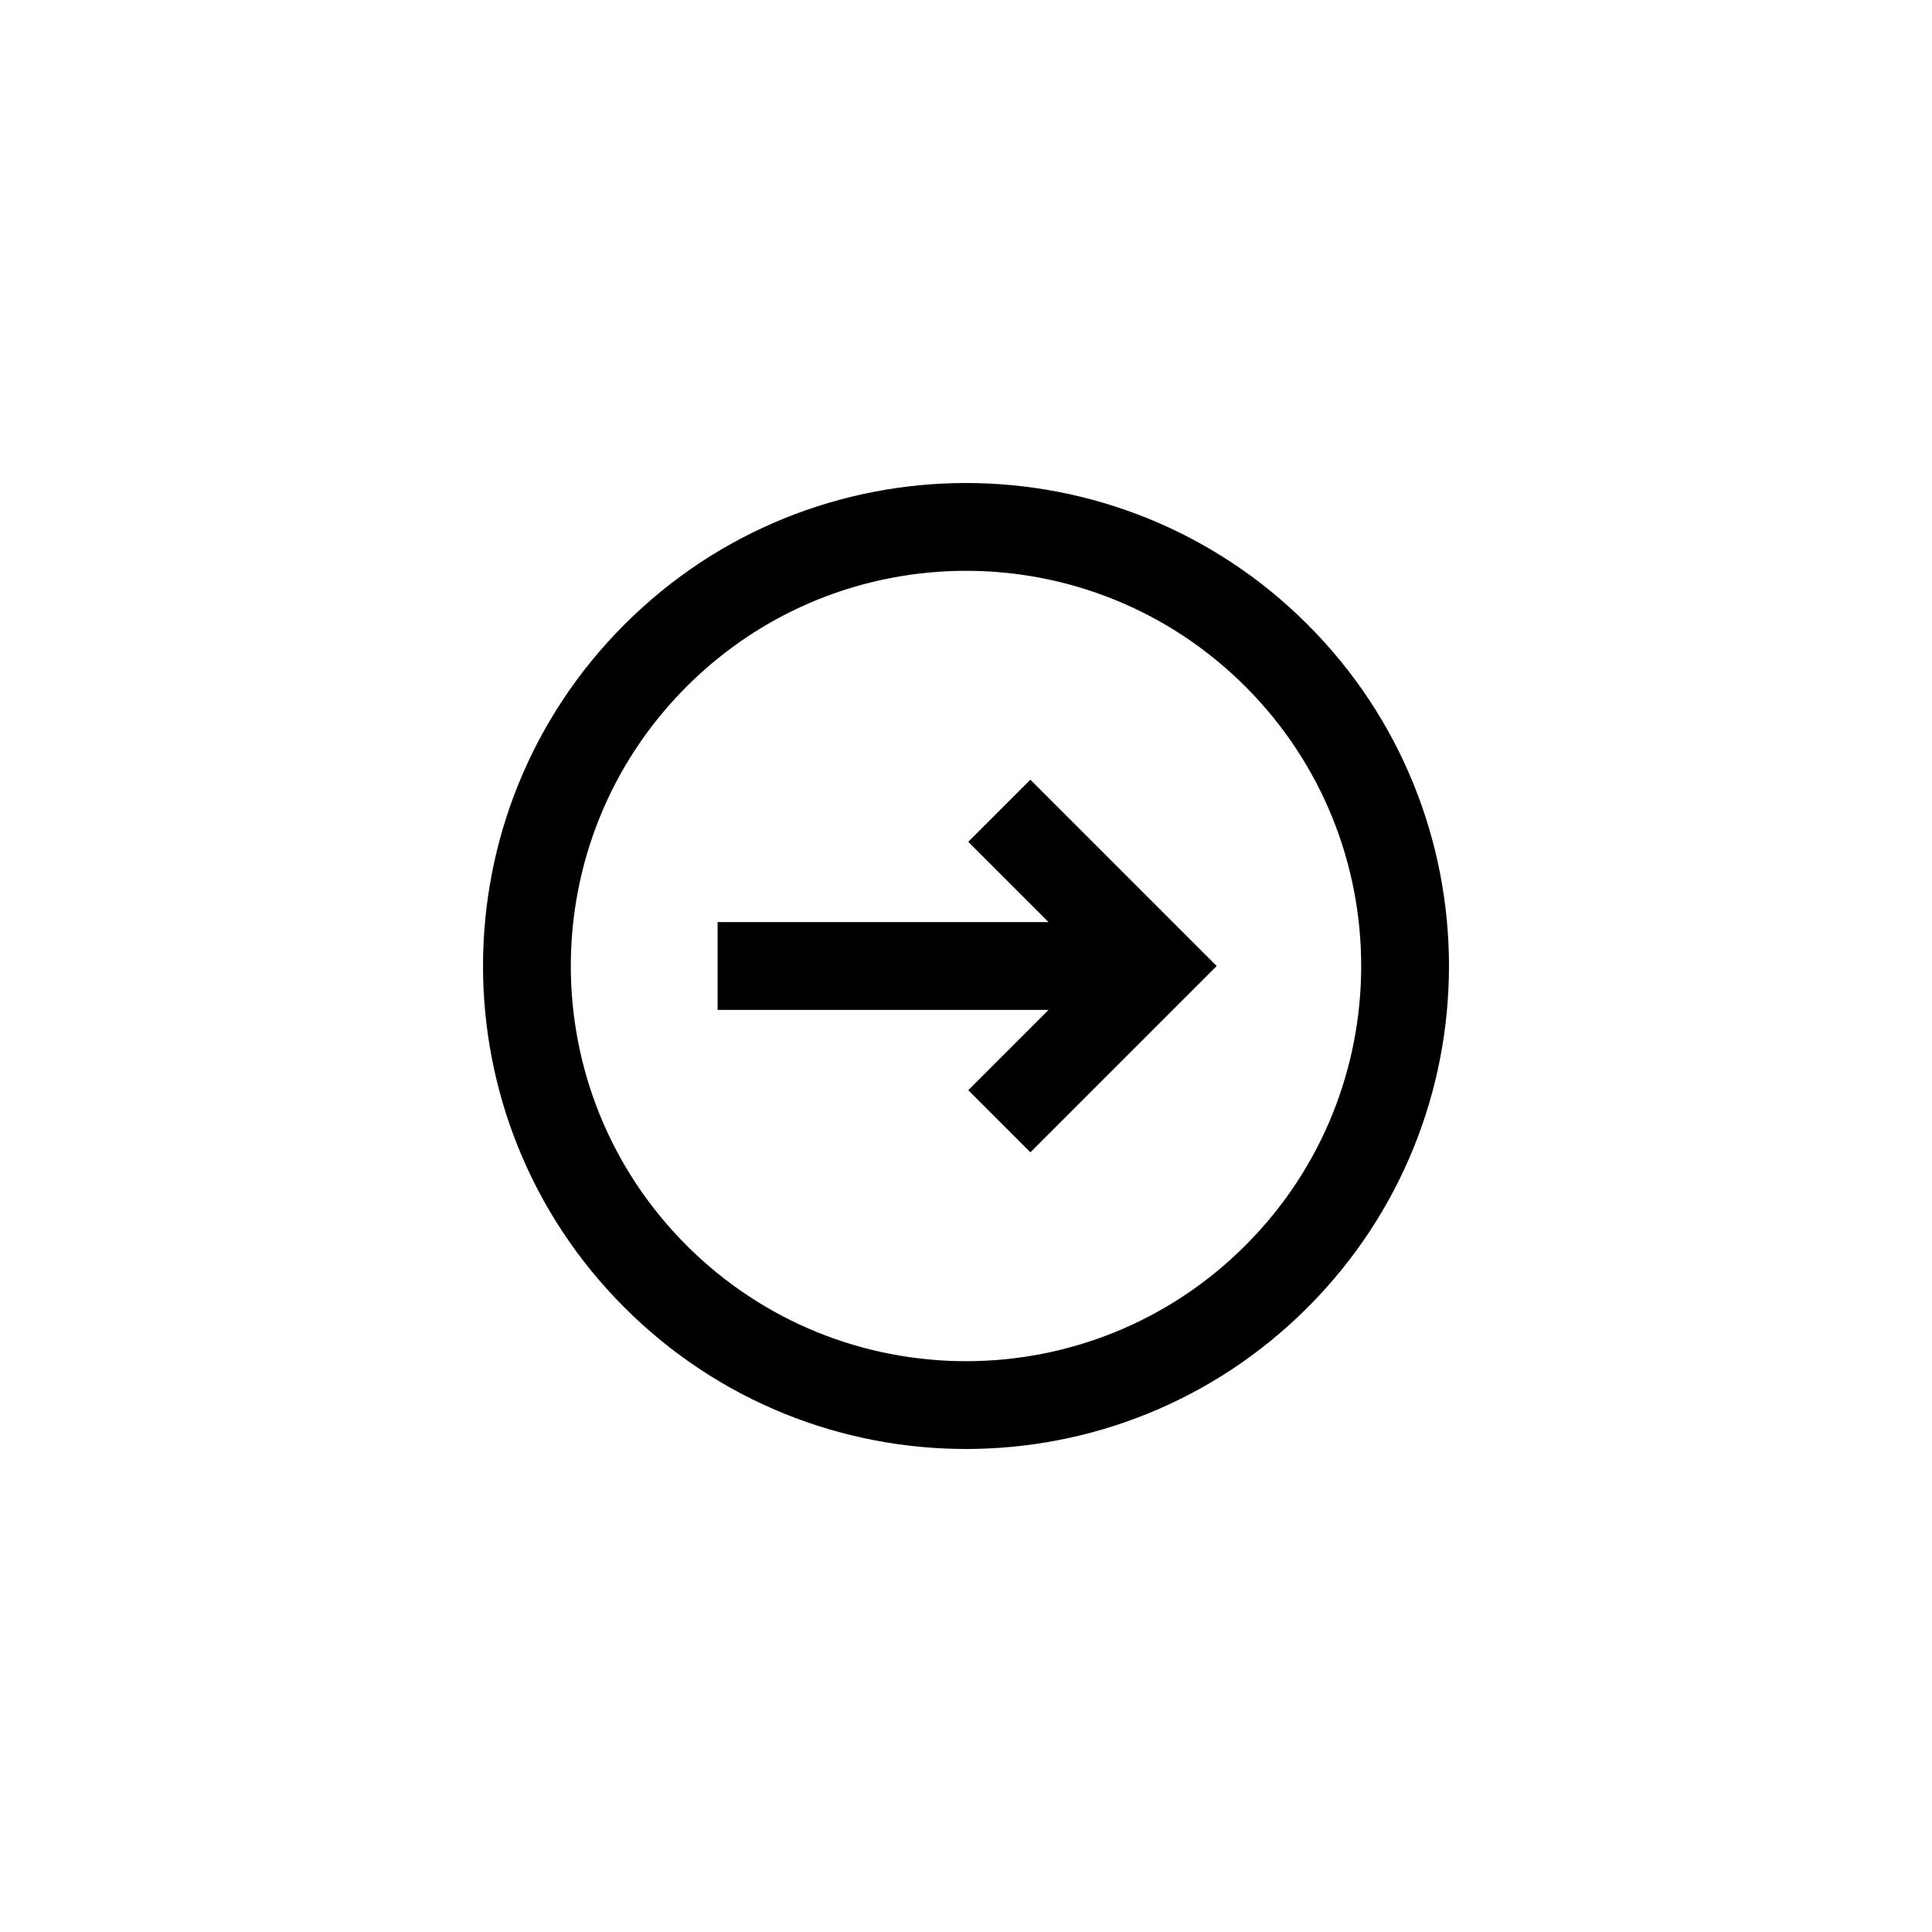
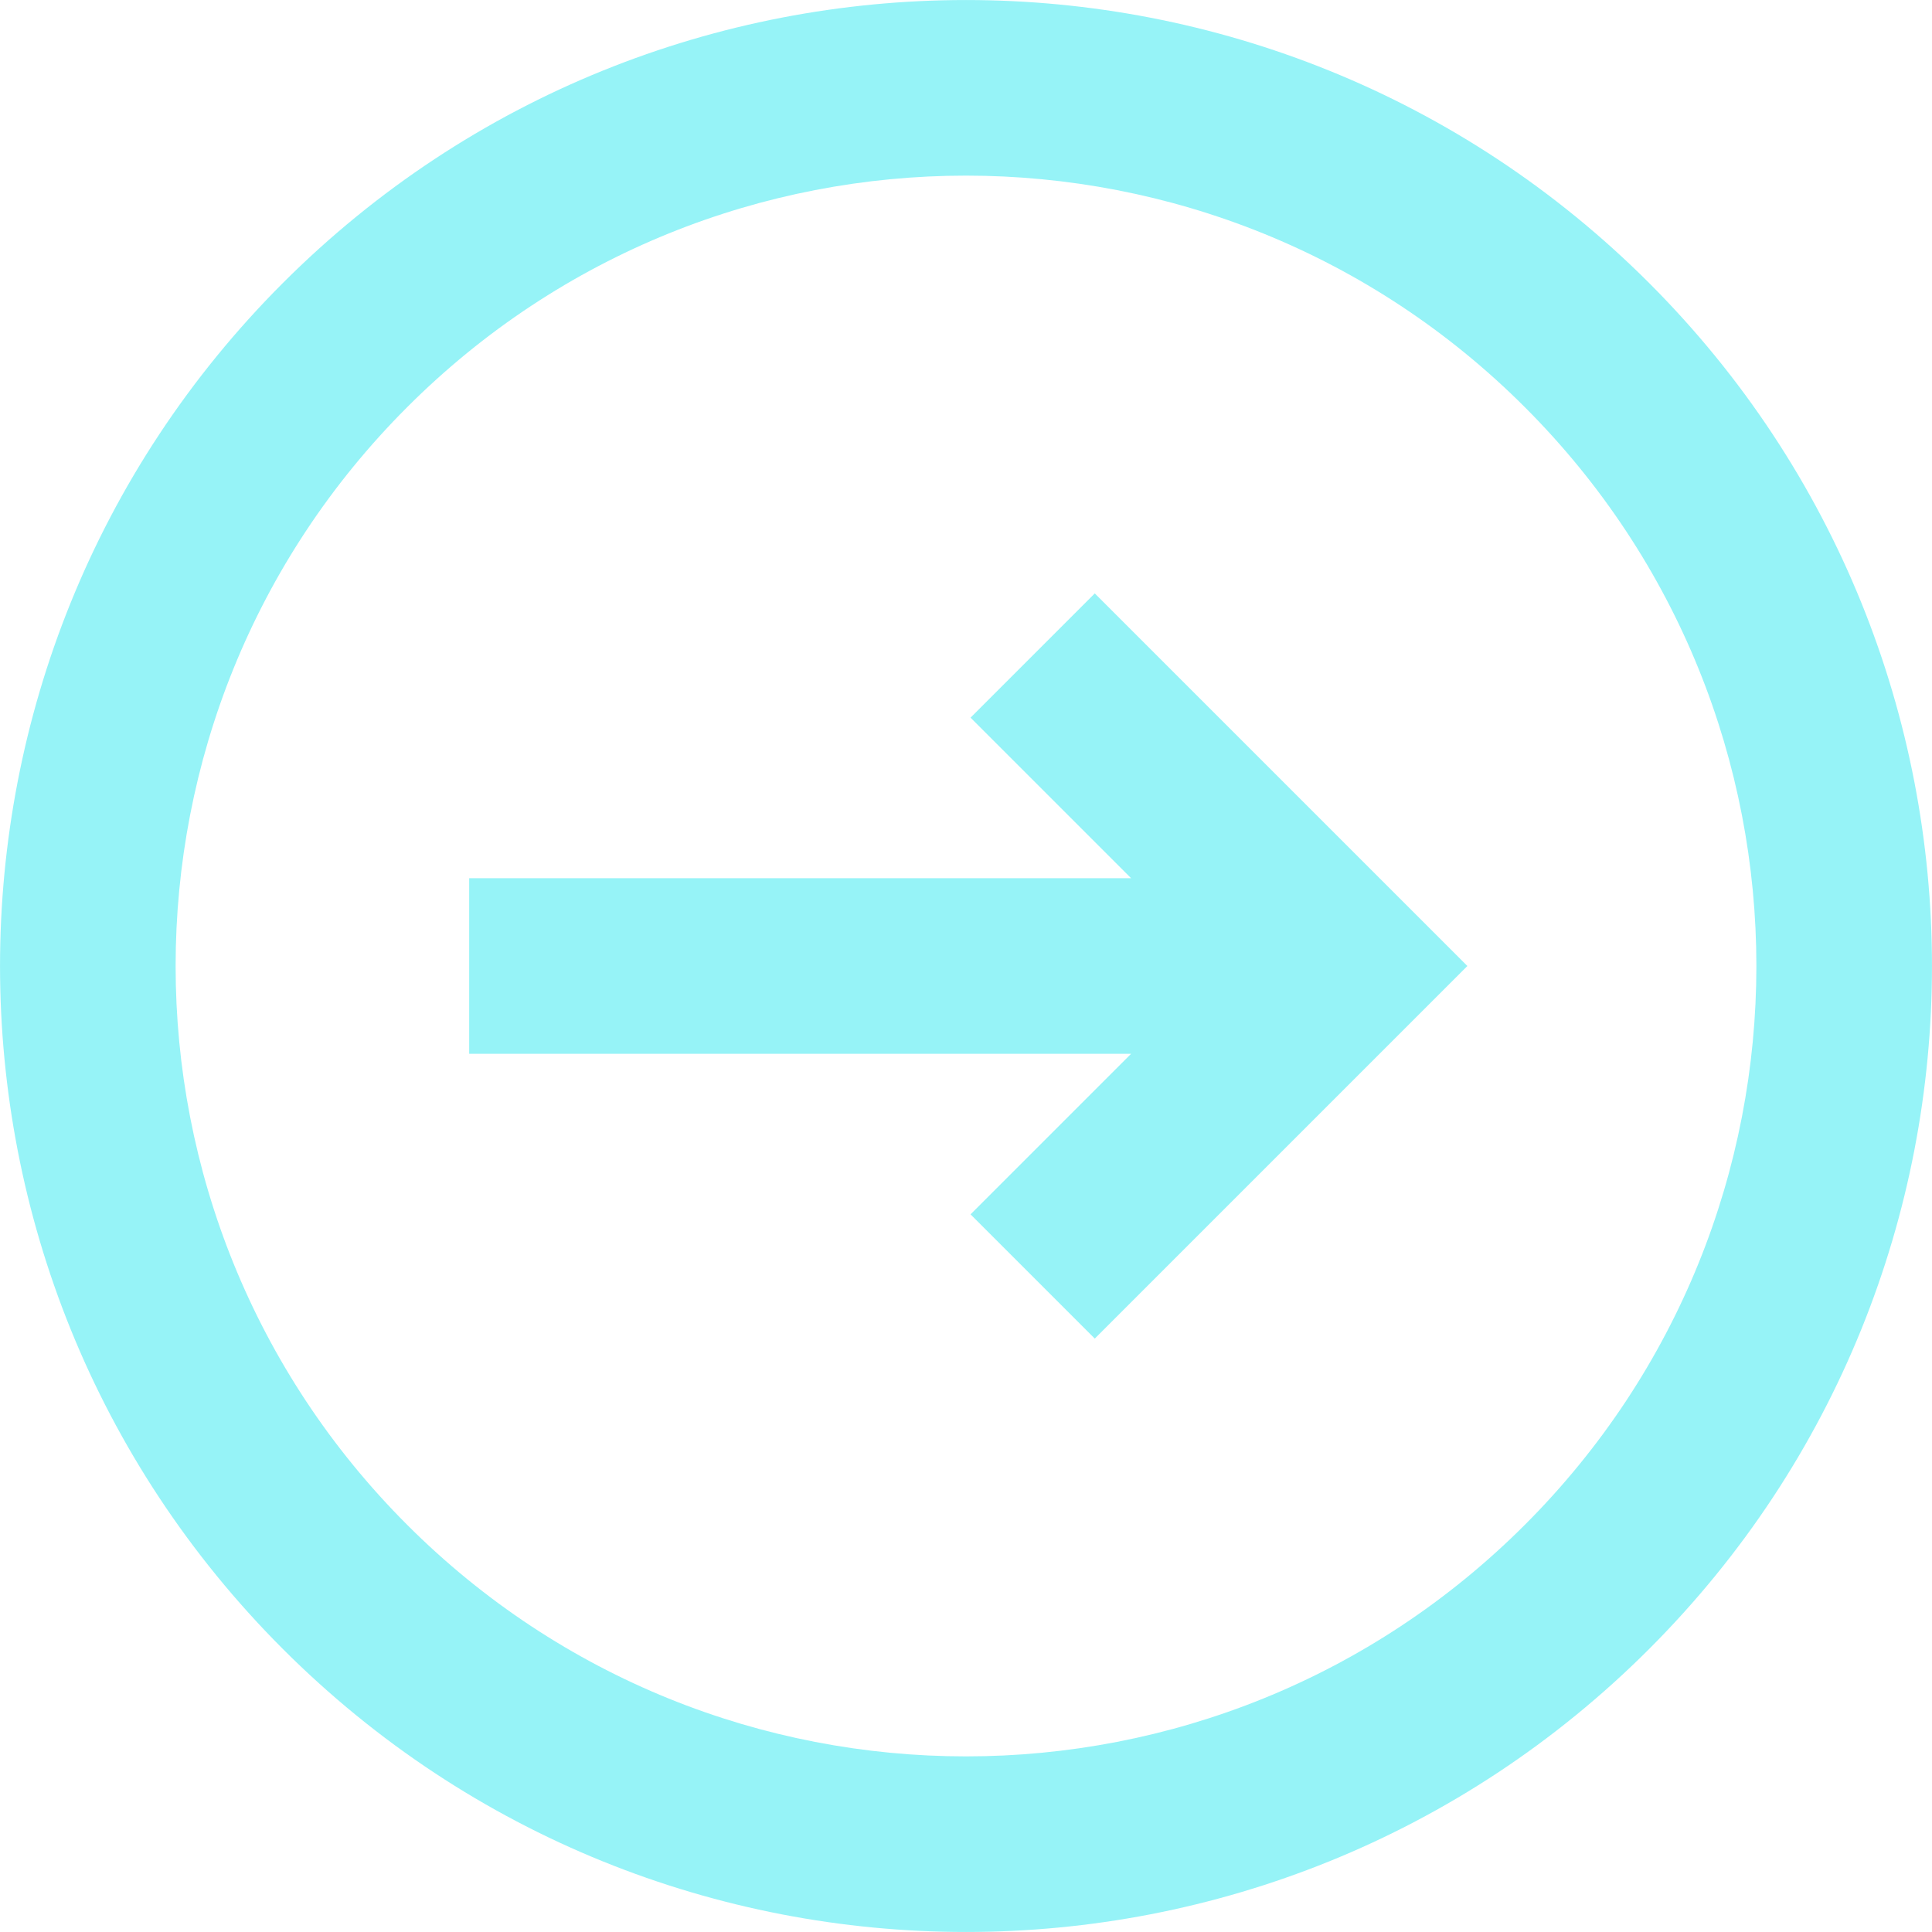
- <svg xmlns="http://www.w3.org/2000/svg" width="40" height="40" viewBox="0 0 40 40" fill="none">
-   <path d="M20.047 22.571L21.333 23.857L25.19 20L21.333 16.143L20.047 17.429L21.709 19.091H14.857V20.909H21.709L20.047 22.571Z" fill="black" />
-   <path fill-rule="evenodd" clip-rule="evenodd" d="M27.071 27.071C30.976 23.166 30.976 16.834 27.071 12.929C23.166 9.024 16.834 9.024 12.929 12.929C9.024 16.834 9.024 23.166 12.929 27.071C16.834 30.976 23.166 30.976 27.071 27.071ZM25.785 25.785C28.981 22.59 28.981 17.41 25.785 14.215C22.59 11.019 17.41 11.019 14.215 14.215C11.019 17.41 11.019 22.59 14.215 25.785C17.41 28.981 22.59 28.981 25.785 25.785Z" fill="black" />
+ <svg xmlns="http://www.w3.org/2000/svg" width="20" height="20" viewBox="0 0 20 20" fill="none">
+   <path d="M10.047 12.571L11.333 13.857L15.19 10L11.333 6.143L10.047 7.429L11.709 9.091H4.857V10.909H11.709L10.047 12.571Z" fill="#96F3F7" />
+   <path fill-rule="evenodd" clip-rule="evenodd" d="M17.071 17.071C20.976 13.166 20.976 6.834 17.071 2.929C13.166 -0.976 6.834 -0.976 2.929 2.929C-0.976 6.834 -0.976 13.166 2.929 17.071C6.834 20.976 13.166 20.976 17.071 17.071ZM15.785 15.785C18.981 12.59 18.981 7.41 15.785 4.215C12.59 1.019 7.41 1.019 4.215 4.215C1.019 7.41 1.019 12.59 4.215 15.785C7.41 18.981 12.59 18.981 15.785 15.785Z" fill="#96F3F7" />
</svg>
